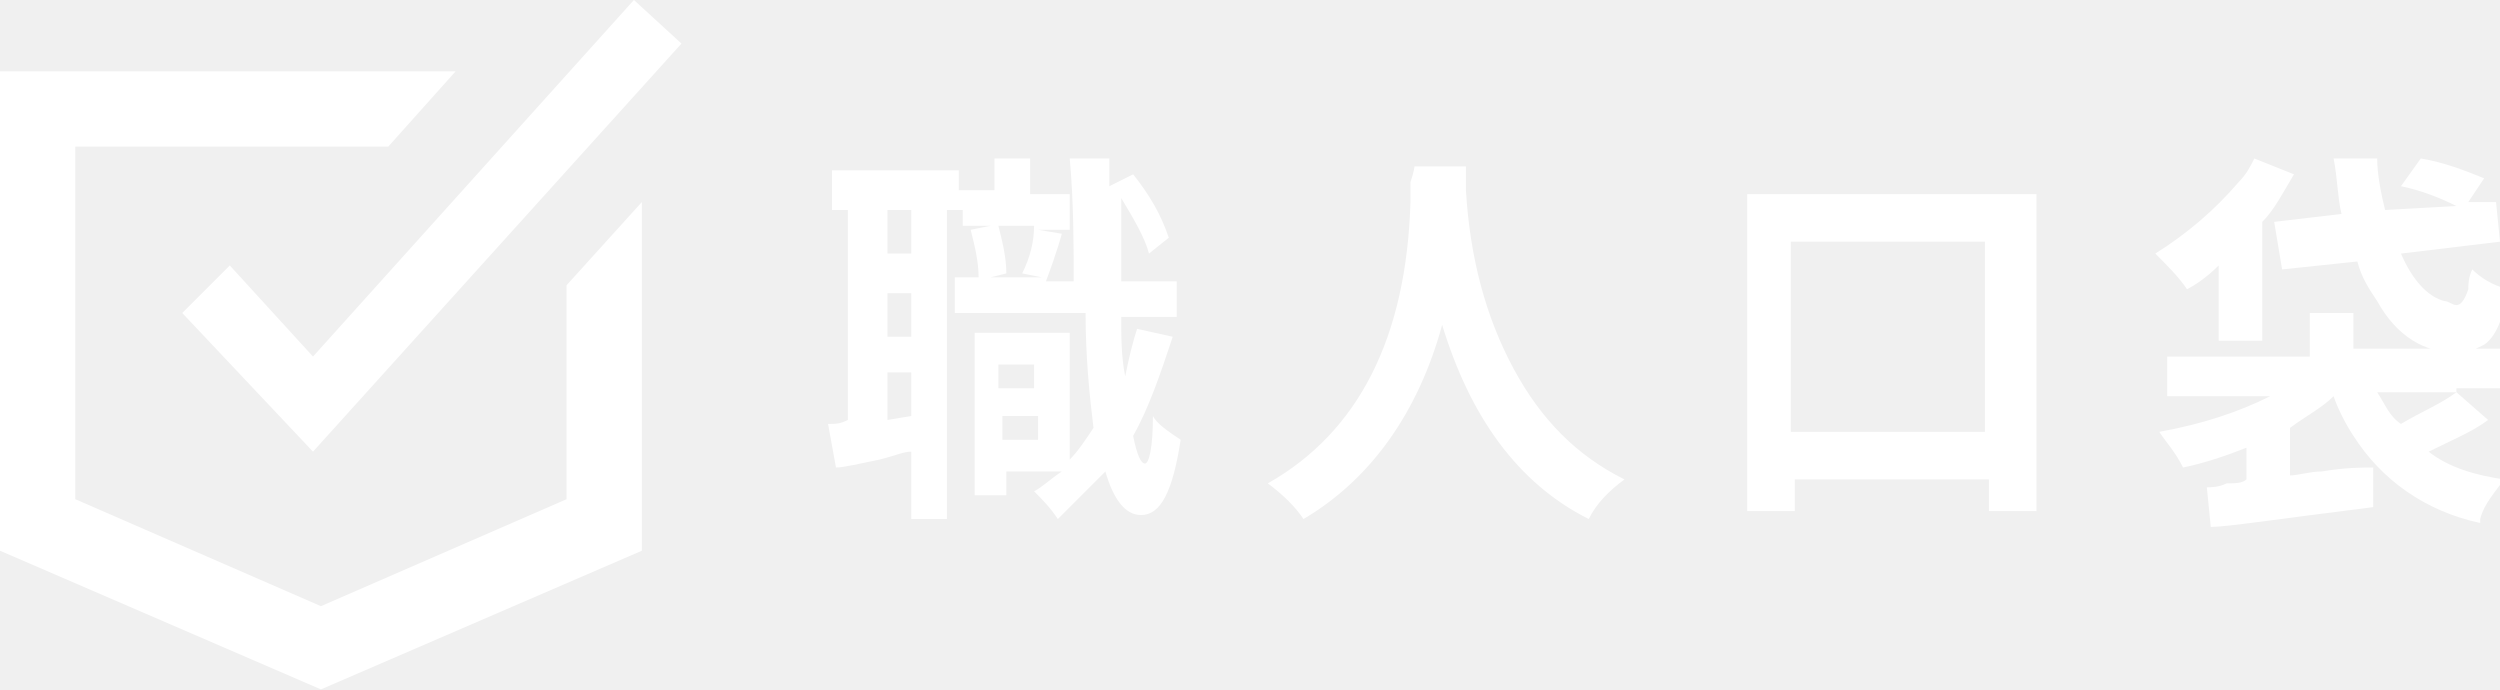
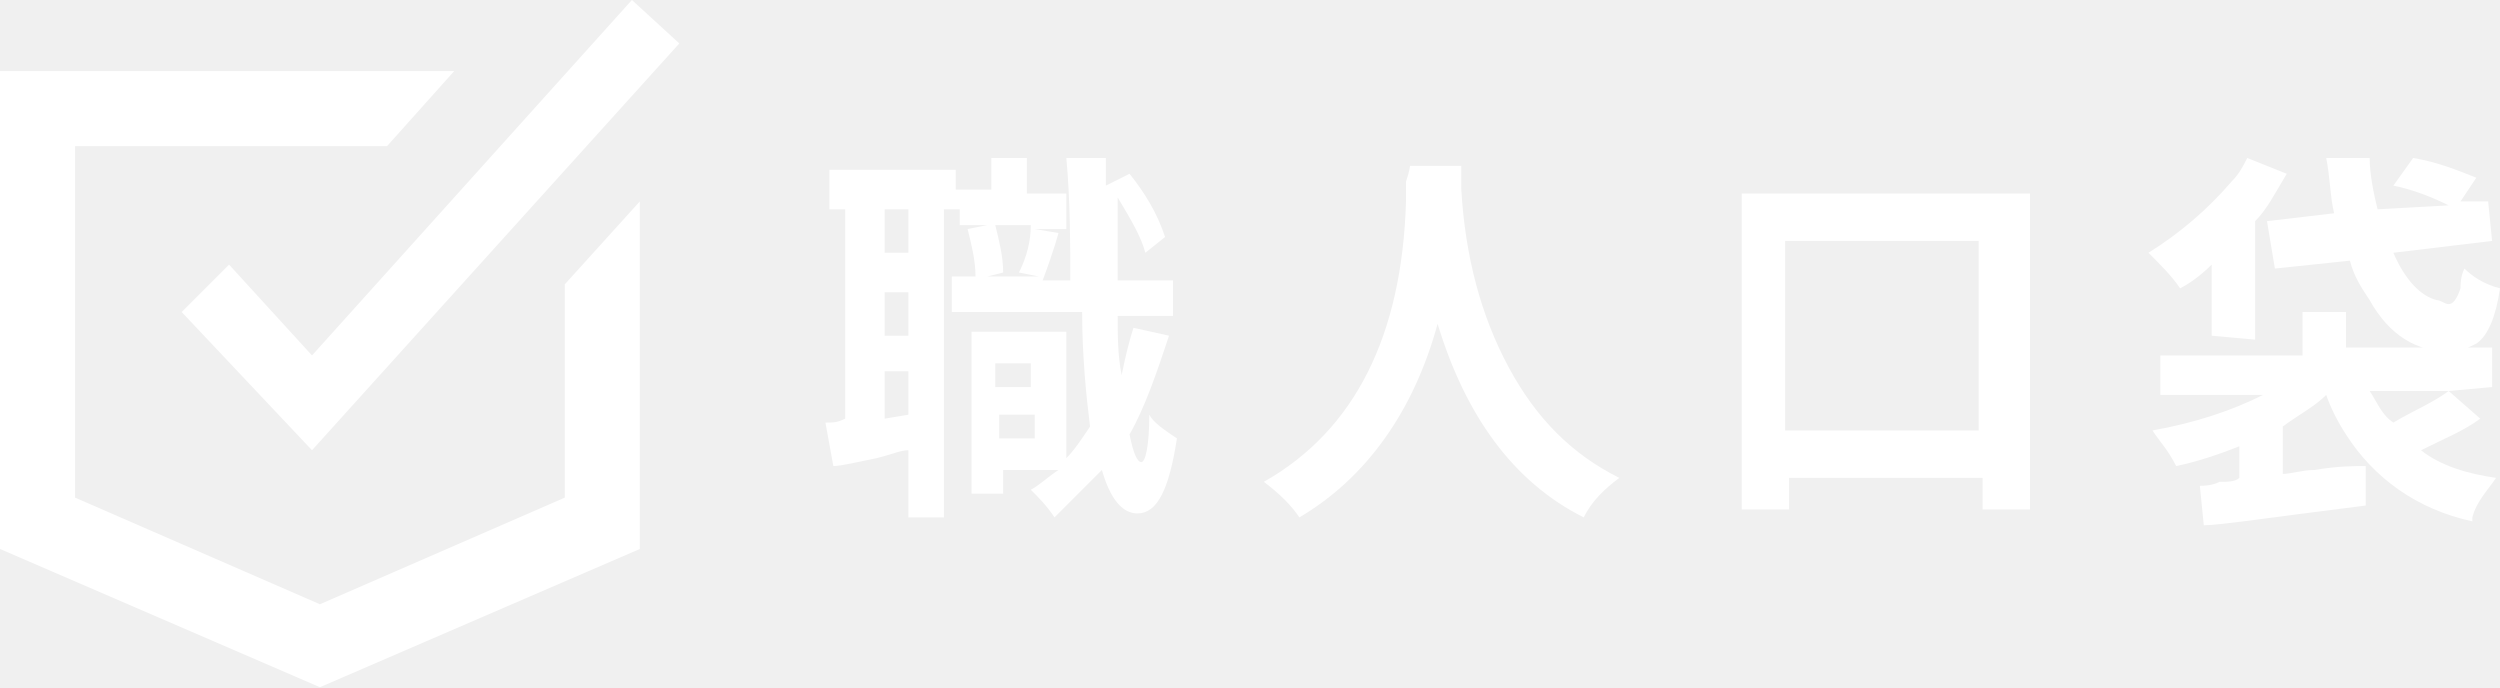
- <svg xmlns="http://www.w3.org/2000/svg" version="1.1" id="圖層_1" x="0px" y="0px" viewBox="0 0 63.1 17.4" style="enable-background:new 0 0 63.1 17.4;" xml:space="preserve">
+ <svg xmlns="http://www.w3.org/2000/svg" version="1.1" id="圖層_1" x="0px" y="0px" viewBox="0 0 63.3 17.4" style="enable-background:new 0 0 63.3 17.4;" xml:space="preserve">
  <style type="text/css">
	.st0{fill:#FFFFFF;}
</style>
  <g>
    <g>
-       <path class="st0" d="M28.7,8.3l0.9,0.2c-0.3,0.9-0.6,1.8-1,2.5c0.1,0.5,0.2,0.7,0.3,0.7c0.1,0,0.2-0.4,0.2-1.2    c0.1,0.2,0.4,0.4,0.7,0.6c-0.2,1.3-0.5,1.9-1,1.9c-0.4,0-0.7-0.4-0.9-1.1c-0.4,0.4-0.8,0.8-1.2,1.2c-0.2-0.3-0.4-0.5-0.6-0.7    c0,0,0,0,0,0c0.2-0.1,0.4-0.3,0.7-0.5h-1.4v0.6h-0.8V8.4H27v3.2c0.2-0.2,0.4-0.5,0.6-0.8C27.5,10,27.4,9,27.4,7.9h-3.3V7h0.6    c0-0.4-0.1-0.8-0.2-1.2L25,5.7h-0.7V5.3h-0.4v7.8H23v-1.7c-0.2,0-0.4,0.1-0.8,0.2c-0.5,0.1-0.9,0.2-1.1,0.2l-0.2-1.1    c0.2,0,0.3,0,0.5-0.1V5.3h-0.4v-1h3.2v0.5h0.9V4h0.9v0.9h1v0.9h-0.8l0.6,0.1c0,0-0.1,0.4-0.4,1.2h0.7c0-0.9,0-2-0.1-3.1h1v0.7    l0.6-0.3c0.4,0.5,0.7,1,0.9,1.6L29,6.4c-0.1-0.4-0.4-0.9-0.7-1.4c0,0.5,0,1.2,0,2.1h1.4v0.9h-1.4c0,0.5,0,1,0.1,1.5    C28.5,9,28.6,8.6,28.7,8.3z M23,6.4V5.3h-0.6v1.1H23z M23,8.4V7.4h-0.6v1.1H23z M22.4,10.6l0.6-0.1V9.4h-0.6V10.6z M26.1,5.7h-0.9    c0.1,0.4,0.2,0.8,0.2,1.2L25,7h1.3l-0.5-0.1C26,6.5,26.1,6.1,26.1,5.7z M26.1,9.2h-0.9v0.6h0.9V9.2z M25.3,11.1h0.9v-0.6h-0.9    V11.1z" />
-       <path class="st0" d="M35.7,4.2H37c0,0.1,0,0.3,0,0.6c0.1,1.7,0.5,3.2,1.2,4.5c0.7,1.3,1.6,2.2,2.8,2.8c-0.4,0.3-0.7,0.6-0.9,1    c-1.8-0.9-3-2.6-3.7-4.9c0,0,0,0,0,0c-0.6,2.2-1.8,3.9-3.5,4.9c-0.2-0.3-0.5-0.6-0.9-0.9c2.3-1.3,3.5-3.7,3.6-7.1    c0-0.1,0-0.3,0-0.5C35.7,4.3,35.7,4.2,35.7,4.2z" />
-       <path class="st0" d="M44.1,4.9h7.3v8h-1.2v-0.8h-4.9v0.8h-1.2V4.9z M45.2,10.9h4.9V6.1h-4.9V10.9z" />
-       <path class="st0" d="M56,8.5V6.7c-0.3,0.3-0.6,0.5-0.8,0.6c-0.2-0.3-0.5-0.6-0.8-0.9c0,0,0,0,0,0c0.8-0.5,1.5-1.1,2.1-1.8    c0.2-0.2,0.3-0.4,0.4-0.6l1,0.4c-0.3,0.5-0.5,0.9-0.8,1.2v3H56z M62,9.9l0.8,0.7c-0.4,0.3-0.9,0.5-1.5,0.8    c0.5,0.4,1.2,0.6,1.9,0.7c-0.2,0.3-0.5,0.6-0.6,1c0,0,0,0,0,0.1c-1.4-0.3-2.5-1.1-3.2-2.2c-0.2-0.3-0.4-0.7-0.5-1    c-0.3,0.3-0.7,0.5-1.1,0.8v1.2c0.2,0,0.5-0.1,0.8-0.1c0.6-0.1,1-0.1,1.3-0.1l0,1c-2.4,0.3-3.7,0.5-4.1,0.5l-0.1-1    c0.1,0,0.3,0,0.5-0.1c0.2,0,0.4,0,0.5-0.1v-0.8c-0.5,0.2-1.1,0.4-1.6,0.5c-0.2-0.4-0.4-0.6-0.6-0.9c1.1-0.2,2-0.5,2.8-0.9h-2.6v-1    h3.6V7.9h1.1v0.9h3.7v1H62z M57.4,5.6l1.7-0.2C59,5,59,4.5,58.9,4H60c0,0.4,0.1,0.9,0.2,1.3L62,5.2c-0.4-0.2-0.9-0.4-1.4-0.5    L61.1,4c0.6,0.1,1.1,0.3,1.6,0.5l-0.4,0.6L63,5.1l0.1,1l-2.5,0.3c0.3,0.7,0.7,1.1,1.1,1.2c0.1,0,0.2,0.1,0.3,0.1    c0.1,0,0.2-0.1,0.3-0.4c0-0.1,0-0.3,0.1-0.5c0.2,0.2,0.5,0.4,0.9,0.5c-0.1,0.7-0.3,1.2-0.6,1.4c-0.2,0.1-0.4,0.2-0.7,0.2    c-0.8,0-1.5-0.4-2-1.3c-0.2-0.3-0.4-0.6-0.5-1l-1.9,0.2L57.4,5.6z M62,9.9h-2c0.2,0.3,0.3,0.6,0.6,0.8C61.1,10.4,61.6,10.2,62,9.9    z" />
+       <path class="st0" d="M28.7,8.3l0.9,0.2c-0.3,0.9-0.6,1.8-1,2.5c0.1,0.5,0.2,0.7,0.3,0.7c0.1,0,0.2-0.4,0.2-1.2    c0.1,0.2,0.4,0.4,0.7,0.6c-0.2,1.3-0.5,1.9-1,1.9c-0.4,0-0.7-0.4-0.9-1.1c-0.4,0.4-0.8,0.8-1.2,1.2c-0.2-0.3-0.4-0.5-0.6-0.7l0,0    c0.2-0.1,0.4-0.3,0.7-0.5h-1.4v0.6h-0.8V8.4H27v3.2c0.2-0.2,0.4-0.5,0.6-0.8C27.5,10,27.4,9,27.4,7.9h-3.3V7h0.6    c0-0.4-0.1-0.8-0.2-1.2L25,5.7h-0.7V5.3h-0.4v7.8H23v-1.7c-0.2,0-0.4,0.1-0.8,0.2c-0.5,0.1-0.9,0.2-1.1,0.2l-0.2-1.1    c0.2,0,0.3,0,0.5-0.1V5.3H21v-1h3.2v0.5h0.9V4H26v0.9h1v0.9h-0.8l0.6,0.1c0,0-0.1,0.4-0.4,1.2h0.7c0-0.9,0-2-0.1-3.1h1v0.7    l0.6-0.3c0.4,0.5,0.7,1,0.9,1.6L29,6.4C28.9,6,28.6,5.5,28.3,5c0,0.5,0,1.2,0,2.1h1.4V8h-1.4c0,0.5,0,1,0.1,1.5    C28.5,9,28.6,8.6,28.7,8.3z M23,6.4V5.3h-0.6v1.1H23z M23,8.4v-1h-0.6v1.1H23V8.4z M22.4,10.6l0.6-0.1V9.4h-0.6V10.6z M26.1,5.7    h-0.9c0.1,0.4,0.2,0.8,0.2,1.2L25,7h1.3l-0.5-0.1C26,6.5,26.1,6.1,26.1,5.7z M26.1,9.2h-0.9v0.6h0.9V9.2z M25.3,11.1h0.9v-0.6    h-0.9V11.1z" />
+       <path class="st0" d="M35.7,4.2H37c0,0.1,0,0.3,0,0.6c0.1,1.7,0.5,3.2,1.2,4.5s1.6,2.2,2.8,2.8c-0.4,0.3-0.7,0.6-0.9,1    c-1.8-0.9-3-2.6-3.7-4.9l0,0c-0.6,2.2-1.8,3.9-3.5,4.9c-0.2-0.3-0.5-0.6-0.9-0.9c2.3-1.3,3.5-3.7,3.6-7.1c0-0.1,0-0.3,0-0.5    C35.7,4.3,35.7,4.2,35.7,4.2z" />
+       <path class="st0" d="M44.1,4.9h7.3v8h-1.2v-0.8h-4.9v0.8h-1.2C44.1,12.9,44.1,4.9,44.1,4.9z M45.2,10.9h4.9V6.1h-4.9V10.9z" />
+       <path class="st0" d="M56,8.5V6.7c-0.3,0.3-0.6,0.5-0.8,0.6C55,7,54.7,6.7,54.4,6.4l0,0c0.8-0.5,1.5-1.1,2.1-1.8    c0.2-0.2,0.3-0.4,0.4-0.6l1,0.4c-0.3,0.5-0.5,0.9-0.8,1.2v3L56,8.5L56,8.5z M62,9.9l0.8,0.7c-0.4,0.3-0.9,0.5-1.5,0.8    c0.5,0.4,1.2,0.6,1.9,0.7c-0.2,0.3-0.5,0.6-0.6,1c0,0,0,0,0,0.1c-1.4-0.3-2.5-1.1-3.2-2.2c-0.2-0.3-0.4-0.7-0.5-1    c-0.3,0.3-0.7,0.5-1.1,0.8V12c0.2,0,0.5-0.1,0.8-0.1c0.6-0.1,1-0.1,1.3-0.1v1c-2.4,0.3-3.7,0.5-4.1,0.5l-0.1-1    c0.1,0,0.3,0,0.5-0.1c0.2,0,0.4,0,0.5-0.1v-0.8c-0.5,0.2-1.1,0.4-1.6,0.5c-0.2-0.4-0.4-0.6-0.6-0.9c1.1-0.2,2-0.5,2.8-0.9h-2.6V9    h3.6V7.9h1.1v0.9h3.7v1L62,9.9L62,9.9z M57.4,5.6l1.7-0.2C59,5,59,4.5,58.9,4H60c0,0.4,0.1,0.9,0.2,1.3L62,5.2    c-0.4-0.2-0.9-0.4-1.4-0.5L61.1,4c0.6,0.1,1.1,0.3,1.6,0.5l-0.4,0.6H63l0.1,1l-2.5,0.3c0.3,0.7,0.7,1.1,1.1,1.2    c0.1,0,0.2,0.1,0.3,0.1s0.2-0.1,0.3-0.4c0-0.1,0-0.3,0.1-0.5c0.2,0.2,0.5,0.4,0.9,0.5C63.2,8,63,8.5,62.7,8.7    c-0.2,0.1-0.4,0.2-0.7,0.2c-0.8,0-1.5-0.4-2-1.3c-0.2-0.3-0.4-0.6-0.5-1l-1.9,0.2L57.4,5.6z M62,9.9h-2c0.2,0.3,0.3,0.6,0.6,0.8    C61.1,10.4,61.6,10.2,62,9.9z" />
    </g>
    <g>
      <g>
        <g>
          <polyline class="st0" points="16.2,5.1 16.2,13.9 8.1,17.4 0,13.9 0,1.8 11.5,1.8 9.8,3.7 1.9,3.7 1.9,12.6 8.1,15.3 14.3,12.6       14.3,7.2     " />
        </g>
      </g>
    </g>
    <g>
      <polygon class="st0" points="7.9,11.4 4.6,7.9 5.8,6.7 7.9,9 16,0 17.2,1.1   " />
    </g>
  </g>
</svg>
